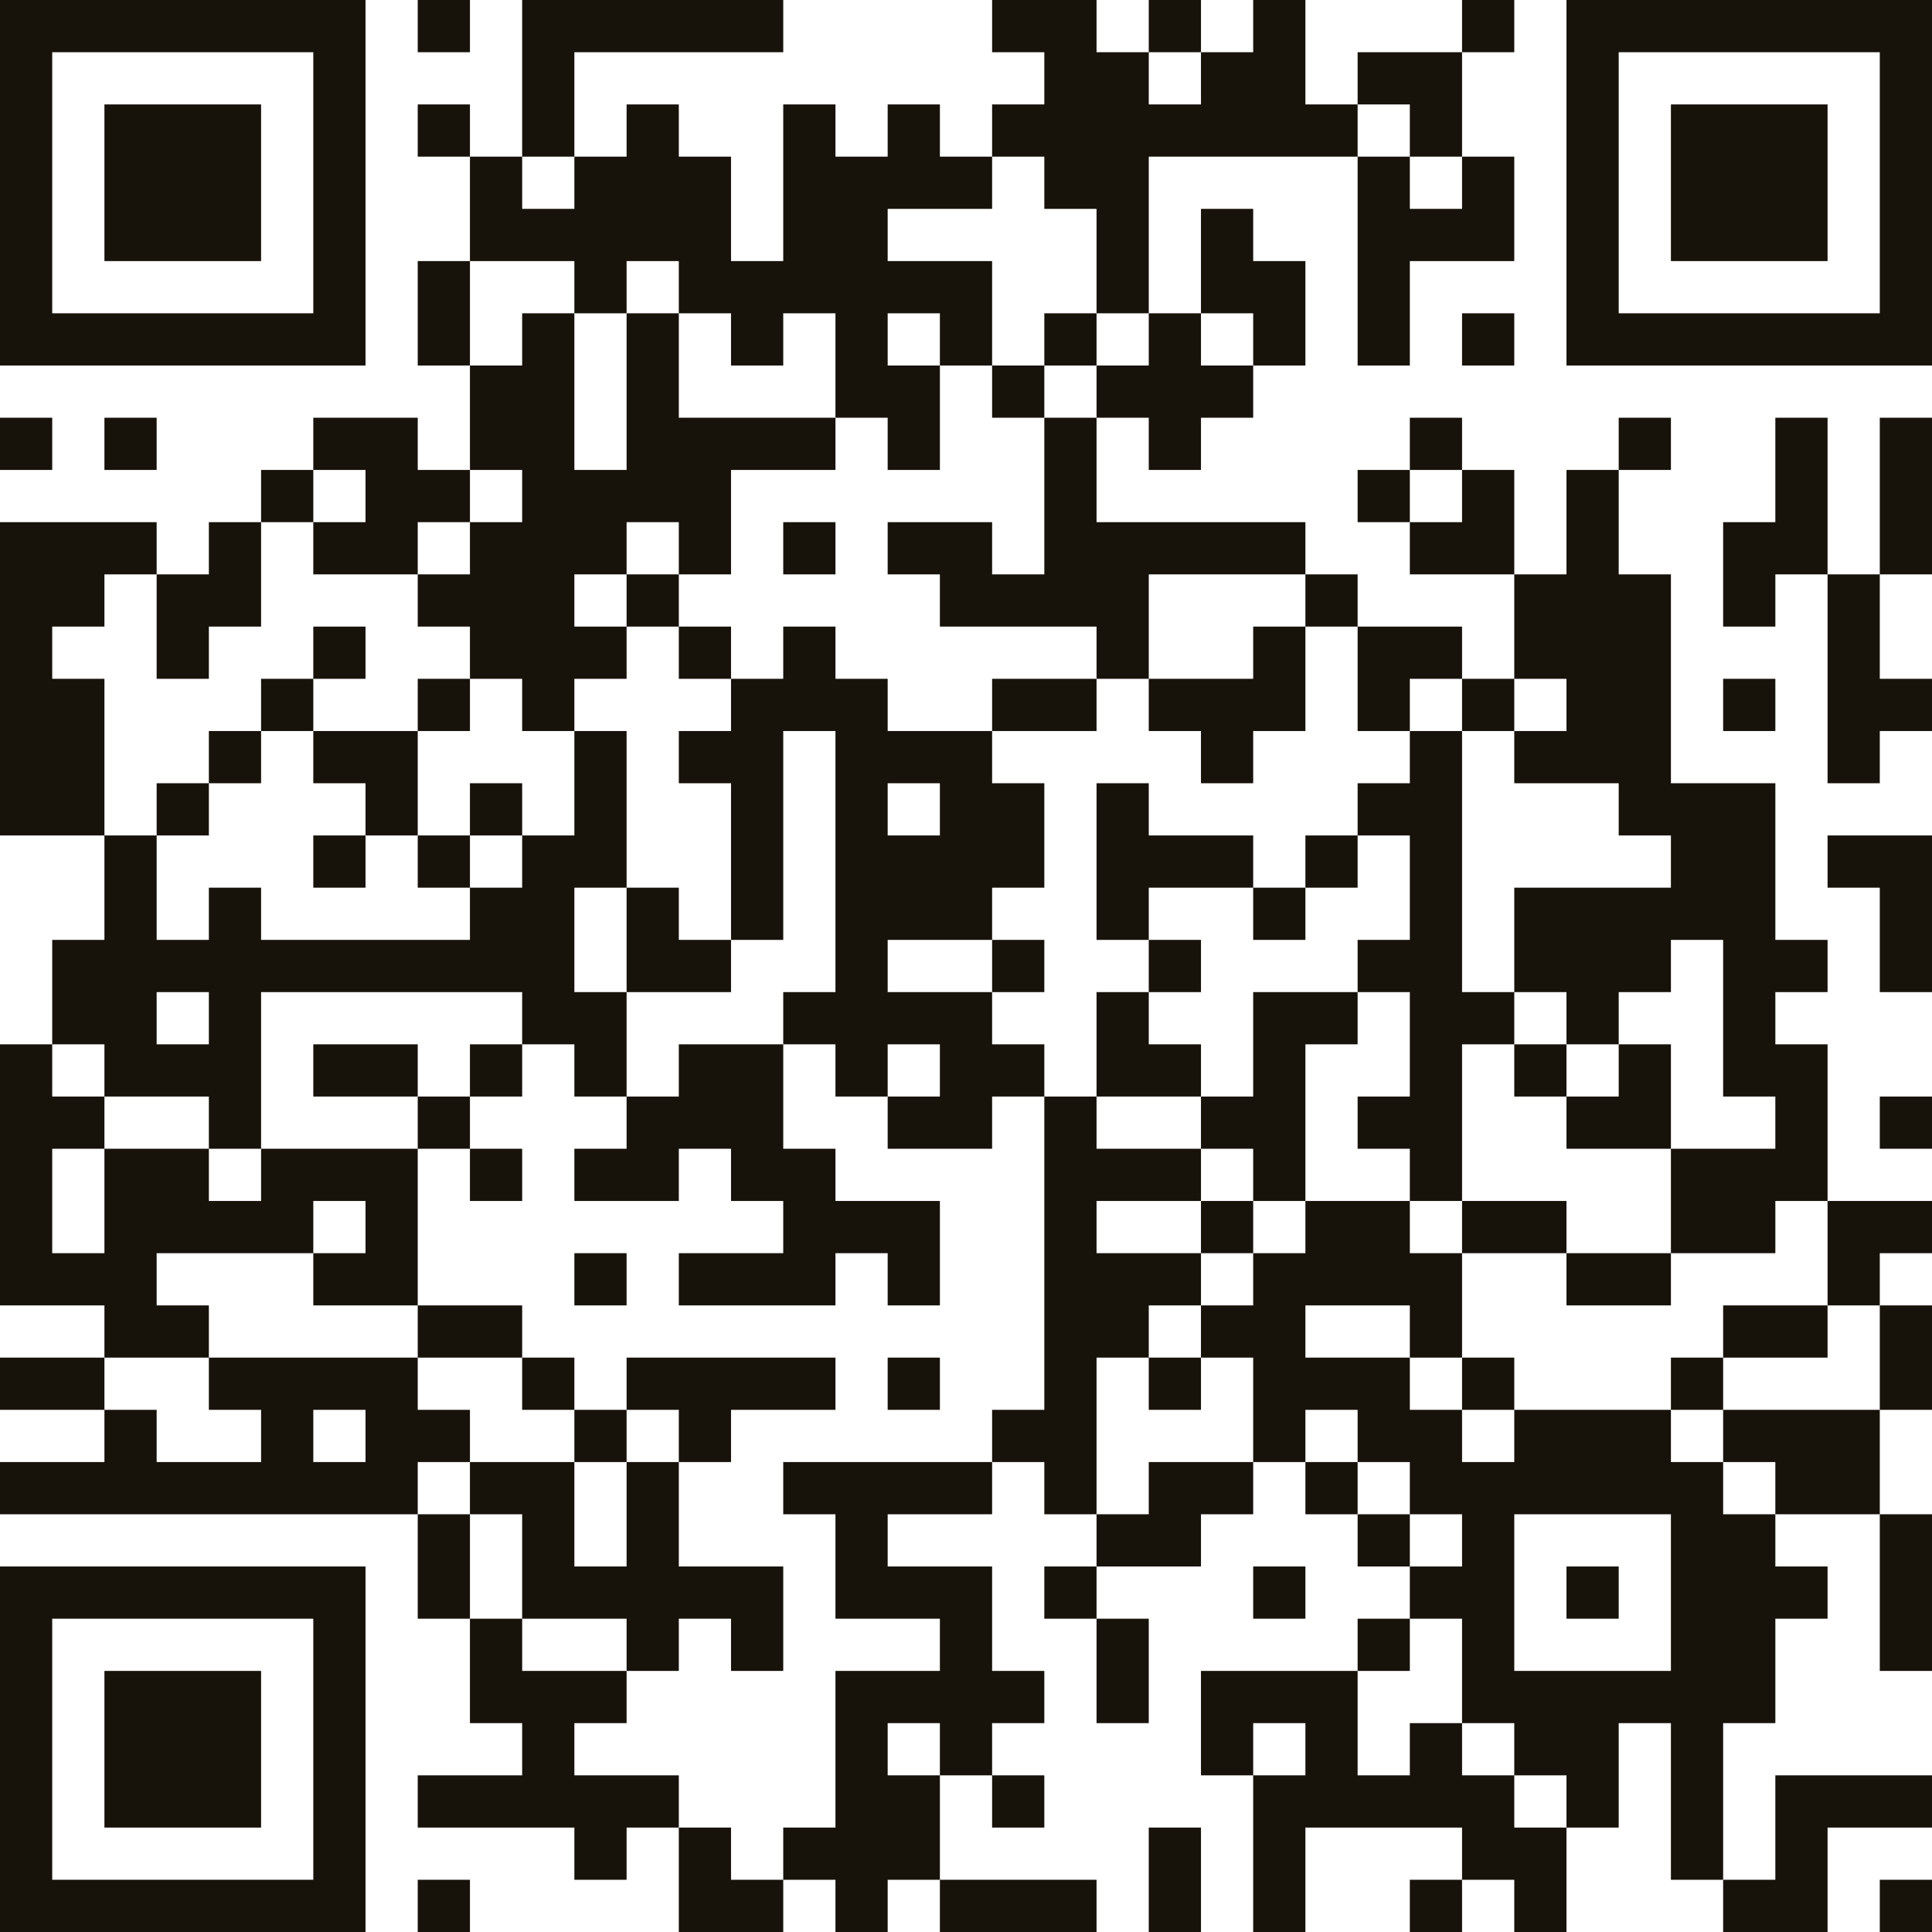
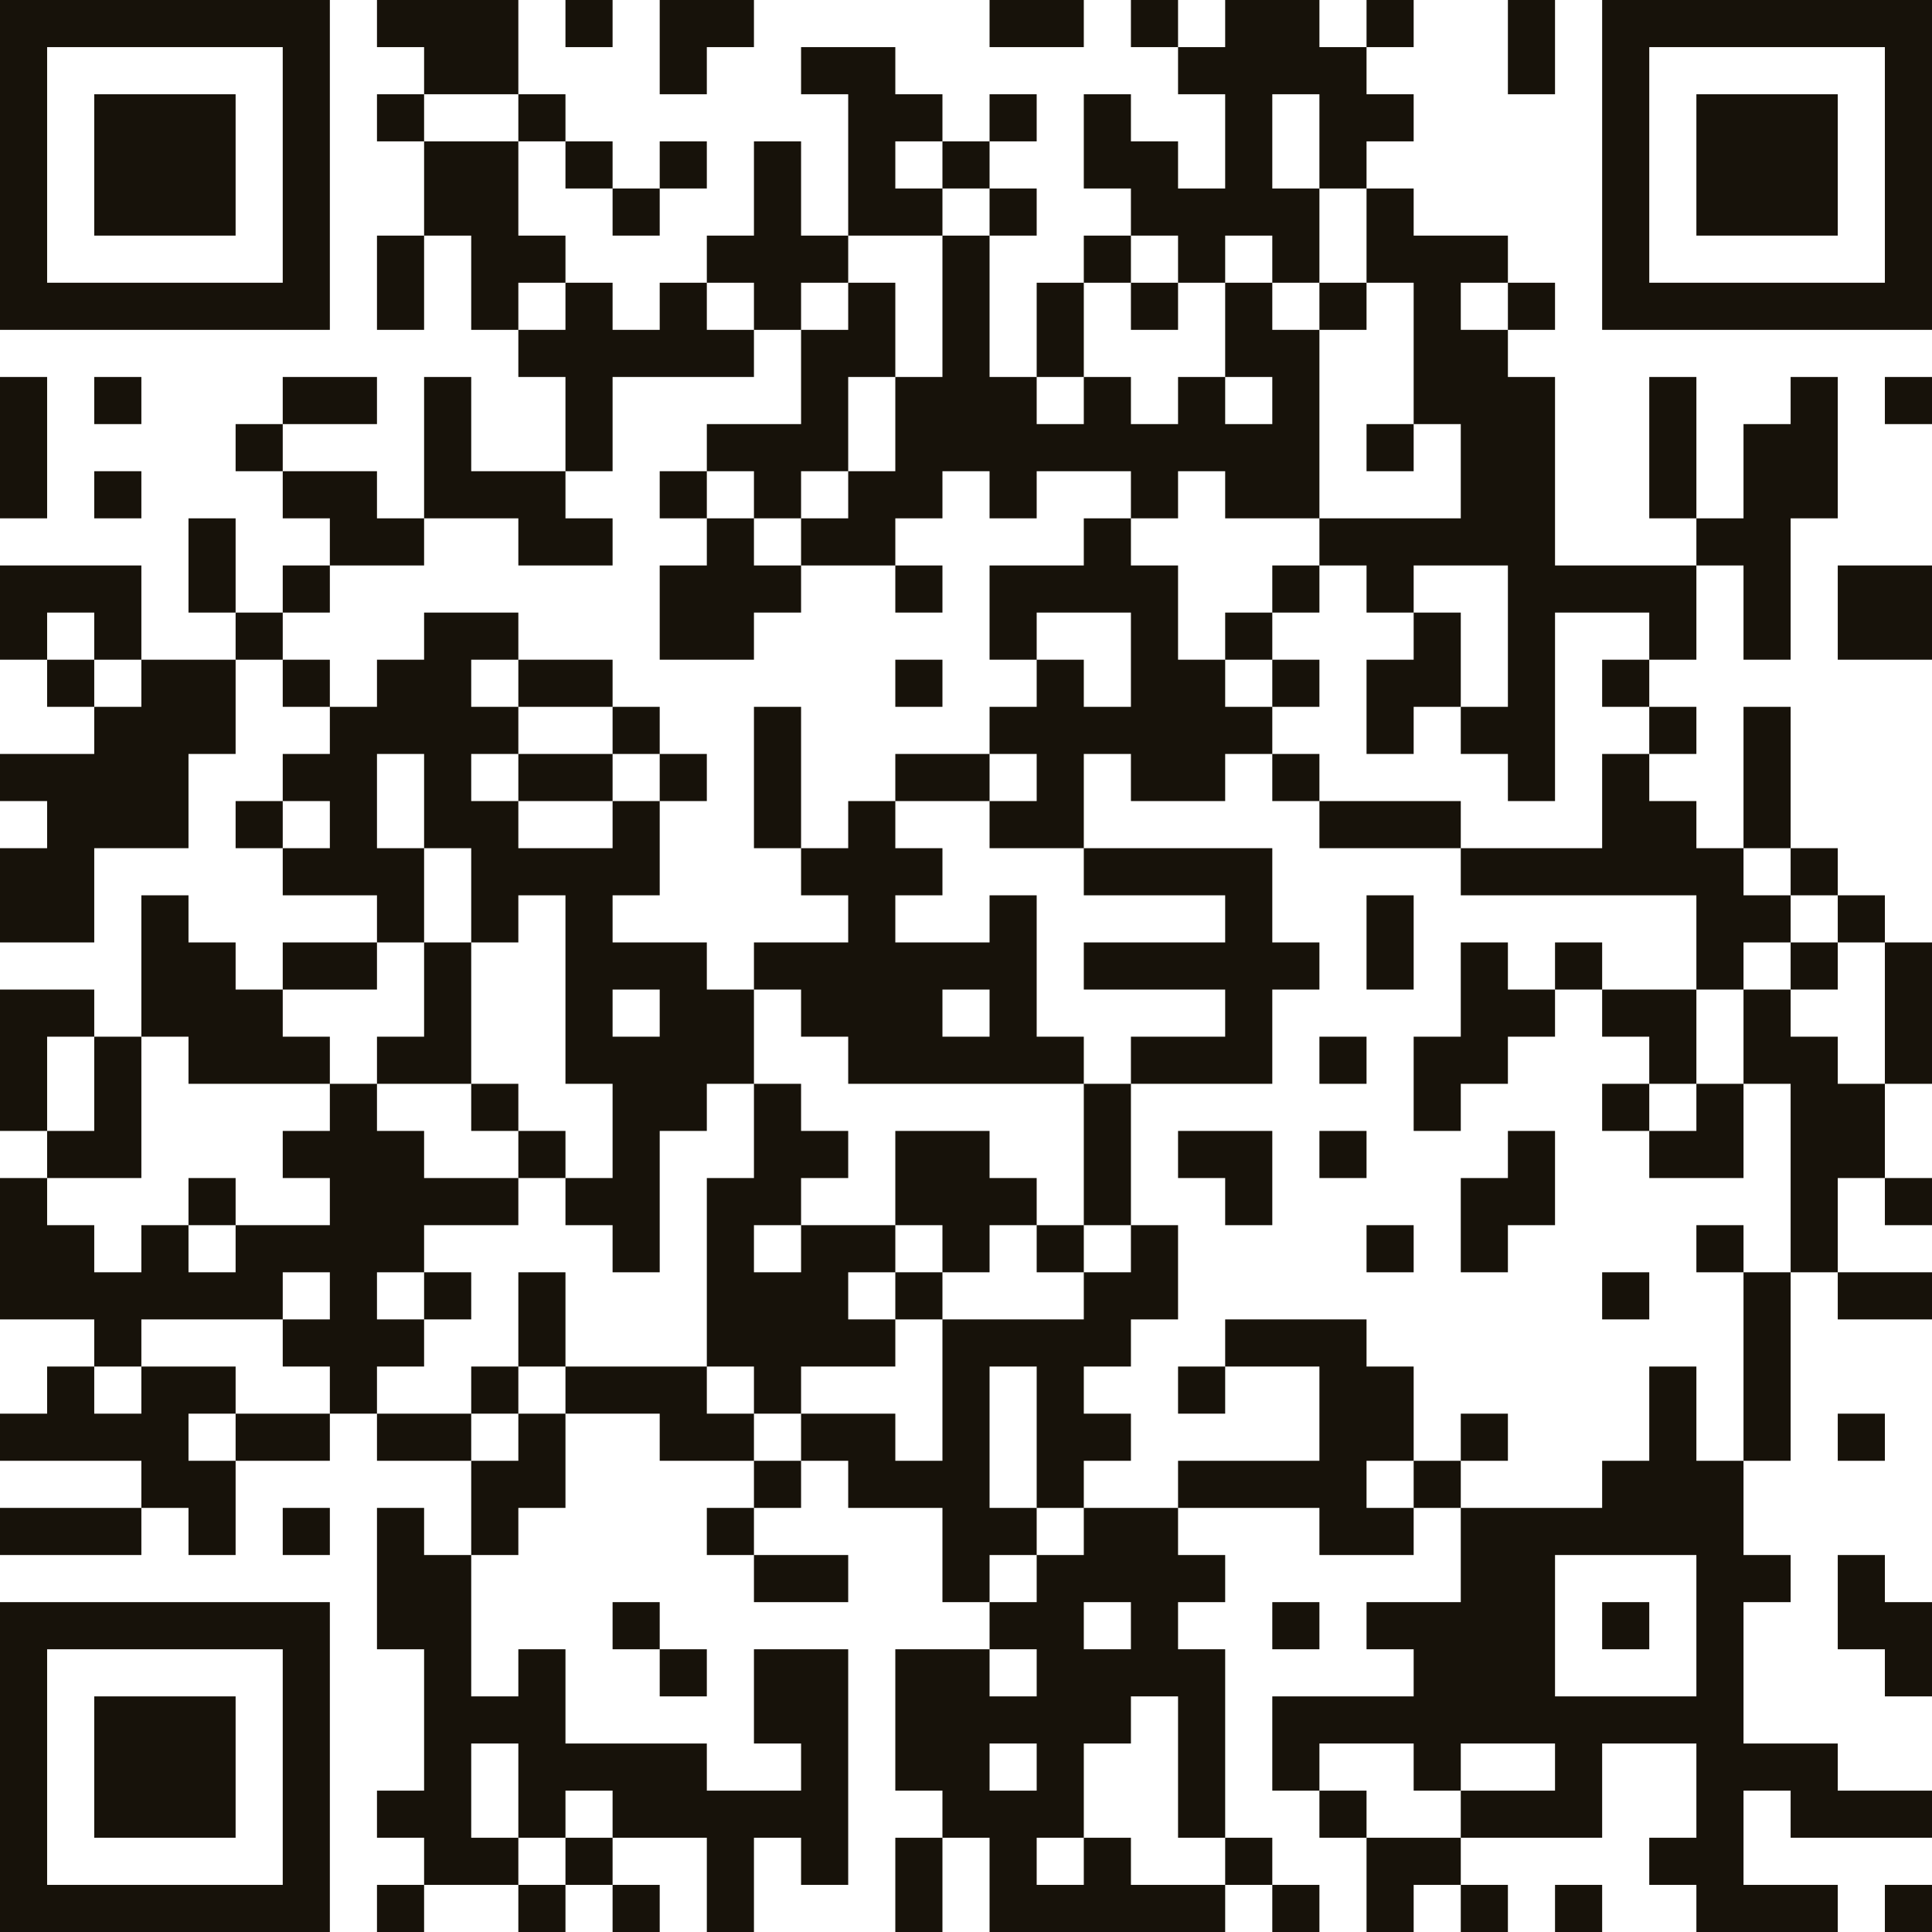
- <svg xmlns="http://www.w3.org/2000/svg" width="1.31cm" height="1.31cm" viewBox="0 0 37 37" preserveAspectRatio="none" version="1.1">
+ <svg xmlns="http://www.w3.org/2000/svg" width="1.45cm" height="1.45cm" viewBox="0 0 41 41" preserveAspectRatio="none" version="1.1">
  <g id="QRcode">
-     <rect x="0" y="0" width="37" height="37" fill="#ffffff" />
-     <path style="stroke:#17120a" transform="translate(0,0.5)" d="M0,0h1M1,0h1M2,0h1M3,0h1M4,0h1M5,0h1M6,0h1M8,0h1M10,0h1M11,0h1M12,0h1M13,0h1M14,0h1M19,0h1M20,0h1M22,0h1M24,0h1M28,0h1M30,0h1M31,0h1M32,0h1M33,0h1M34,0h1M35,0h1M36,0h1M0,1h1M6,1h1M10,1h1M20,1h1M21,1h1M23,1h1M24,1h1M26,1h1M27,1h1M30,1h1M36,1h1M0,2h1M2,2h1M3,2h1M4,2h1M6,2h1M8,2h1M10,2h1M12,2h1M15,2h1M17,2h1M19,2h1M20,2h1M21,2h1M22,2h1M23,2h1M24,2h1M25,2h1M27,2h1M30,2h1M32,2h1M33,2h1M34,2h1M36,2h1M0,3h1M2,3h1M3,3h1M4,3h1M6,3h1M9,3h1M11,3h1M12,3h1M13,3h1M15,3h1M16,3h1M17,3h1M18,3h1M20,3h1M21,3h1M26,3h1M28,3h1M30,3h1M32,3h1M33,3h1M34,3h1M36,3h1M0,4h1M2,4h1M3,4h1M4,4h1M6,4h1M9,4h1M10,4h1M11,4h1M12,4h1M13,4h1M15,4h1M16,4h1M21,4h1M23,4h1M26,4h1M27,4h1M28,4h1M30,4h1M32,4h1M33,4h1M34,4h1M36,4h1M0,5h1M6,5h1M8,5h1M11,5h1M13,5h1M14,5h1M15,5h1M16,5h1M17,5h1M18,5h1M21,5h1M23,5h1M24,5h1M26,5h1M30,5h1M36,5h1M0,6h1M1,6h1M2,6h1M3,6h1M4,6h1M5,6h1M6,6h1M8,6h1M10,6h1M12,6h1M14,6h1M16,6h1M18,6h1M20,6h1M22,6h1M24,6h1M26,6h1M28,6h1M30,6h1M31,6h1M32,6h1M33,6h1M34,6h1M35,6h1M36,6h1M9,7h1M10,7h1M12,7h1M16,7h1M17,7h1M19,7h1M21,7h1M22,7h1M23,7h1M0,8h1M2,8h1M6,8h1M7,8h1M9,8h1M10,8h1M12,8h1M13,8h1M14,8h1M15,8h1M17,8h1M20,8h1M22,8h1M27,8h1M31,8h1M34,8h1M36,8h1M5,9h1M7,9h1M8,9h1M10,9h1M11,9h1M12,9h1M13,9h1M20,9h1M26,9h1M28,9h1M30,9h1M34,9h1M36,9h1M0,10h1M1,10h1M2,10h1M4,10h1M6,10h1M7,10h1M9,10h1M10,10h1M11,10h1M13,10h1M15,10h1M17,10h1M18,10h1M20,10h1M21,10h1M22,10h1M23,10h1M24,10h1M27,10h1M28,10h1M30,10h1M33,10h1M34,10h1M36,10h1M0,11h1M1,11h1M3,11h1M4,11h1M8,11h1M9,11h1M10,11h1M12,11h1M18,11h1M19,11h1M20,11h1M21,11h1M25,11h1M29,11h1M30,11h1M31,11h1M33,11h1M35,11h1M0,12h1M3,12h1M6,12h1M9,12h1M10,12h1M11,12h1M13,12h1M15,12h1M21,12h1M24,12h1M26,12h1M27,12h1M29,12h1M30,12h1M31,12h1M35,12h1M0,13h1M1,13h1M5,13h1M8,13h1M10,13h1M14,13h1M15,13h1M16,13h1M19,13h1M20,13h1M22,13h1M23,13h1M24,13h1M26,13h1M28,13h1M30,13h1M31,13h1M33,13h1M35,13h1M36,13h1M0,14h1M1,14h1M4,14h1M6,14h1M7,14h1M11,14h1M13,14h1M14,14h1M16,14h1M17,14h1M18,14h1M23,14h1M27,14h1M29,14h1M30,14h1M31,14h1M35,14h1M0,15h1M1,15h1M3,15h1M7,15h1M9,15h1M11,15h1M14,15h1M16,15h1M18,15h1M19,15h1M21,15h1M26,15h1M27,15h1M31,15h1M32,15h1M33,15h1M2,16h1M6,16h1M8,16h1M10,16h1M11,16h1M14,16h1M16,16h1M17,16h1M18,16h1M19,16h1M21,16h1M22,16h1M23,16h1M25,16h1M27,16h1M32,16h1M33,16h1M35,16h1M36,16h1M2,17h1M4,17h1M9,17h1M10,17h1M12,17h1M14,17h1M16,17h1M17,17h1M18,17h1M21,17h1M24,17h1M27,17h1M29,17h1M30,17h1M31,17h1M32,17h1M33,17h1M36,17h1M1,18h1M2,18h1M3,18h1M4,18h1M5,18h1M6,18h1M7,18h1M8,18h1M9,18h1M10,18h1M12,18h1M13,18h1M16,18h1M19,18h1M22,18h1M26,18h1M27,18h1M29,18h1M30,18h1M31,18h1M33,18h1M34,18h1M36,18h1M1,19h1M2,19h1M4,19h1M10,19h1M11,19h1M15,19h1M16,19h1M17,19h1M18,19h1M21,19h1M24,19h1M25,19h1M27,19h1M28,19h1M30,19h1M33,19h1M0,20h1M2,20h1M3,20h1M4,20h1M6,20h1M7,20h1M9,20h1M11,20h1M13,20h1M14,20h1M16,20h1M18,20h1M19,20h1M21,20h1M22,20h1M24,20h1M27,20h1M29,20h1M31,20h1M33,20h1M34,20h1M0,21h1M1,21h1M4,21h1M8,21h1M12,21h1M13,21h1M14,21h1M17,21h1M18,21h1M20,21h1M23,21h1M24,21h1M26,21h1M27,21h1M30,21h1M31,21h1M34,21h1M36,21h1M0,22h1M2,22h1M3,22h1M5,22h1M6,22h1M7,22h1M9,22h1M11,22h1M12,22h1M14,22h1M15,22h1M20,22h1M21,22h1M22,22h1M24,22h1M27,22h1M32,22h1M33,22h1M34,22h1M0,23h1M2,23h1M3,23h1M4,23h1M5,23h1M7,23h1M15,23h1M16,23h1M17,23h1M20,23h1M23,23h1M25,23h1M26,23h1M28,23h1M29,23h1M32,23h1M33,23h1M35,23h1M36,23h1M0,24h1M1,24h1M2,24h1M6,24h1M7,24h1M11,24h1M13,24h1M14,24h1M15,24h1M17,24h1M20,24h1M21,24h1M22,24h1M24,24h1M25,24h1M26,24h1M27,24h1M30,24h1M31,24h1M35,24h1M2,25h1M3,25h1M8,25h1M9,25h1M20,25h1M21,25h1M23,25h1M24,25h1M27,25h1M33,25h1M34,25h1M36,25h1M0,26h1M1,26h1M4,26h1M5,26h1M6,26h1M7,26h1M10,26h1M12,26h1M13,26h1M14,26h1M15,26h1M17,26h1M20,26h1M22,26h1M24,26h1M25,26h1M26,26h1M28,26h1M32,26h1M36,26h1M2,27h1M5,27h1M7,27h1M8,27h1M11,27h1M13,27h1M19,27h1M20,27h1M24,27h1M26,27h1M27,27h1M29,27h1M30,27h1M31,27h1M33,27h1M34,27h1M35,27h1M0,28h1M1,28h1M2,28h1M3,28h1M4,28h1M5,28h1M6,28h1M7,28h1M9,28h1M10,28h1M12,28h1M15,28h1M16,28h1M17,28h1M18,28h1M20,28h1M22,28h1M23,28h1M25,28h1M27,28h1M28,28h1M29,28h1M30,28h1M31,28h1M32,28h1M34,28h1M35,28h1M8,29h1M10,29h1M12,29h1M16,29h1M21,29h1M22,29h1M26,29h1M28,29h1M32,29h1M33,29h1M36,29h1M0,30h1M1,30h1M2,30h1M3,30h1M4,30h1M5,30h1M6,30h1M8,30h1M10,30h1M11,30h1M12,30h1M13,30h1M14,30h1M16,30h1M17,30h1M18,30h1M20,30h1M24,30h1M27,30h1M28,30h1M30,30h1M32,30h1M33,30h1M34,30h1M36,30h1M0,31h1M6,31h1M9,31h1M12,31h1M14,31h1M18,31h1M21,31h1M26,31h1M28,31h1M32,31h1M33,31h1M36,31h1M0,32h1M2,32h1M3,32h1M4,32h1M6,32h1M9,32h1M10,32h1M11,32h1M16,32h1M17,32h1M18,32h1M19,32h1M21,32h1M23,32h1M24,32h1M25,32h1M28,32h1M29,32h1M30,32h1M31,32h1M32,32h1M33,32h1M0,33h1M2,33h1M3,33h1M4,33h1M6,33h1M10,33h1M16,33h1M18,33h1M23,33h1M25,33h1M27,33h1M29,33h1M30,33h1M32,33h1M0,34h1M2,34h1M3,34h1M4,34h1M6,34h1M8,34h1M9,34h1M10,34h1M11,34h1M12,34h1M16,34h1M17,34h1M19,34h1M24,34h1M25,34h1M26,34h1M27,34h1M28,34h1M30,34h1M32,34h1M34,34h1M35,34h1M36,34h1M0,35h1M6,35h1M11,35h1M13,35h1M15,35h1M16,35h1M17,35h1M22,35h1M24,35h1M28,35h1M29,35h1M32,35h1M34,35h1M0,36h1M1,36h1M2,36h1M3,36h1M4,36h1M5,36h1M6,36h1M8,36h1M13,36h1M14,36h1M16,36h1M18,36h1M19,36h1M20,36h1M22,36h1M24,36h1M27,36h1M29,36h1M33,36h1M34,36h1M36,36h1" />
+     <rect x="0" y="0" width="41" height="41" fill="#ffffff" />
+     <path style="stroke:#17120a" transform="translate(0,0.5)" d="M0,0h1M1,0h1M2,0h1M3,0h1M4,0h1M5,0h1M6,0h1M8,0h1M9,0h1M10,0h1M12,0h1M14,0h1M15,0h1M21,0h1M22,0h1M24,0h1M26,0h1M27,0h1M29,0h1M32,0h1M34,0h1M35,0h1M36,0h1M37,0h1M38,0h1M39,0h1M40,0h1M0,1h1M6,1h1M9,1h1M10,1h1M14,1h1M17,1h1M18,1h1M25,1h1M26,1h1M27,1h1M28,1h1M32,1h1M34,1h1M40,1h1M0,2h1M2,2h1M3,2h1M4,2h1M6,2h1M8,2h1M11,2h1M18,2h1M19,2h1M21,2h1M23,2h1M26,2h1M28,2h1M29,2h1M34,2h1M36,2h1M37,2h1M38,2h1M40,2h1M0,3h1M2,3h1M3,3h1M4,3h1M6,3h1M9,3h1M10,3h1M12,3h1M14,3h1M16,3h1M18,3h1M20,3h1M23,3h1M24,3h1M26,3h1M28,3h1M34,3h1M36,3h1M37,3h1M38,3h1M40,3h1M0,4h1M2,4h1M3,4h1M4,4h1M6,4h1M9,4h1M10,4h1M13,4h1M16,4h1M18,4h1M19,4h1M21,4h1M24,4h1M25,4h1M26,4h1M27,4h1M29,4h1M34,4h1M36,4h1M37,4h1M38,4h1M40,4h1M0,5h1M6,5h1M8,5h1M10,5h1M11,5h1M15,5h1M16,5h1M17,5h1M20,5h1M23,5h1M25,5h1M27,5h1M29,5h1M30,5h1M31,5h1M34,5h1M40,5h1M0,6h1M1,6h1M2,6h1M3,6h1M4,6h1M5,6h1M6,6h1M8,6h1M10,6h1M12,6h1M14,6h1M16,6h1M18,6h1M20,6h1M22,6h1M24,6h1M26,6h1M28,6h1M30,6h1M32,6h1M34,6h1M35,6h1M36,6h1M37,6h1M38,6h1M39,6h1M40,6h1M11,7h1M12,7h1M13,7h1M14,7h1M15,7h1M17,7h1M18,7h1M20,7h1M22,7h1M26,7h1M27,7h1M30,7h1M31,7h1M0,8h1M2,8h1M6,8h1M7,8h1M9,8h1M12,8h1M17,8h1M19,8h1M20,8h1M21,8h1M23,8h1M25,8h1M27,8h1M30,8h1M31,8h1M32,8h1M35,8h1M38,8h1M40,8h1M0,9h1M5,9h1M9,9h1M12,9h1M15,9h1M16,9h1M17,9h1M19,9h1M20,9h1M21,9h1M22,9h1M23,9h1M24,9h1M25,9h1M26,9h1M27,9h1M29,9h1M31,9h1M32,9h1M35,9h1M37,9h1M38,9h1M0,10h1M2,10h1M6,10h1M7,10h1M9,10h1M10,10h1M11,10h1M14,10h1M16,10h1M18,10h1M19,10h1M21,10h1M24,10h1M26,10h1M27,10h1M31,10h1M32,10h1M35,10h1M37,10h1M38,10h1M4,11h1M7,11h1M8,11h1M11,11h1M12,11h1M15,11h1M17,11h1M18,11h1M23,11h1M28,11h1M29,11h1M30,11h1M31,11h1M32,11h1M36,11h1M37,11h1M0,12h1M1,12h1M2,12h1M4,12h1M6,12h1M14,12h1M15,12h1M16,12h1M19,12h1M21,12h1M22,12h1M23,12h1M24,12h1M27,12h1M29,12h1M32,12h1M33,12h1M34,12h1M35,12h1M37,12h1M39,12h1M40,12h1M0,13h1M2,13h1M5,13h1M9,13h1M10,13h1M14,13h1M15,13h1M21,13h1M24,13h1M26,13h1M30,13h1M32,13h1M35,13h1M37,13h1M39,13h1M40,13h1M1,14h1M3,14h1M4,14h1M6,14h1M8,14h1M9,14h1M11,14h1M12,14h1M19,14h1M22,14h1M24,14h1M25,14h1M27,14h1M29,14h1M30,14h1M32,14h1M34,14h1M2,15h1M3,15h1M4,15h1M7,15h1M8,15h1M9,15h1M10,15h1M13,15h1M16,15h1M21,15h1M22,15h1M23,15h1M24,15h1M25,15h1M26,15h1M29,15h1M31,15h1M32,15h1M35,15h1M37,15h1M0,16h1M1,16h1M2,16h1M3,16h1M6,16h1M7,16h1M9,16h1M11,16h1M12,16h1M14,16h1M16,16h1M19,16h1M20,16h1M22,16h1M24,16h1M25,16h1M27,16h1M32,16h1M34,16h1M37,16h1M1,17h1M2,17h1M3,17h1M5,17h1M7,17h1M9,17h1M10,17h1M13,17h1M16,17h1M18,17h1M21,17h1M22,17h1M28,17h1M29,17h1M30,17h1M34,17h1M35,17h1M37,17h1M0,18h1M1,18h1M6,18h1M7,18h1M8,18h1M10,18h1M11,18h1M12,18h1M13,18h1M17,18h1M18,18h1M19,18h1M23,18h1M24,18h1M25,18h1M26,18h1M31,18h1M32,18h1M33,18h1M34,18h1M35,18h1M36,18h1M38,18h1M0,19h1M1,19h1M3,19h1M8,19h1M10,19h1M12,19h1M18,19h1M21,19h1M26,19h1M29,19h1M36,19h1M37,19h1M39,19h1M3,20h1M4,20h1M6,20h1M7,20h1M9,20h1M12,20h1M13,20h1M14,20h1M16,20h1M17,20h1M18,20h1M19,20h1M20,20h1M21,20h1M23,20h1M24,20h1M25,20h1M26,20h1M27,20h1M29,20h1M31,20h1M33,20h1M36,20h1M38,20h1M40,20h1M0,21h1M1,21h1M3,21h1M4,21h1M5,21h1M9,21h1M12,21h1M14,21h1M15,21h1M17,21h1M18,21h1M19,21h1M21,21h1M26,21h1M31,21h1M32,21h1M34,21h1M35,21h1M37,21h1M40,21h1M0,22h1M2,22h1M4,22h1M5,22h1M6,22h1M8,22h1M9,22h1M12,22h1M13,22h1M14,22h1M15,22h1M18,22h1M19,22h1M20,22h1M21,22h1M22,22h1M24,22h1M25,22h1M26,22h1M28,22h1M30,22h1M31,22h1M35,22h1M37,22h1M38,22h1M40,22h1M0,23h1M2,23h1M7,23h1M10,23h1M13,23h1M14,23h1M16,23h1M23,23h1M30,23h1M34,23h1M36,23h1M38,23h1M39,23h1M1,24h1M2,24h1M6,24h1M7,24h1M8,24h1M11,24h1M13,24h1M16,24h1M17,24h1M19,24h1M20,24h1M23,24h1M25,24h1M26,24h1M28,24h1M32,24h1M35,24h1M36,24h1M38,24h1M39,24h1M0,25h1M4,25h1M7,25h1M8,25h1M9,25h1M10,25h1M12,25h1M13,25h1M15,25h1M16,25h1M19,25h1M20,25h1M21,25h1M23,25h1M26,25h1M31,25h1M32,25h1M38,25h1M40,25h1M0,26h1M1,26h1M3,26h1M5,26h1M6,26h1M7,26h1M8,26h1M13,26h1M15,26h1M17,26h1M18,26h1M20,26h1M22,26h1M24,26h1M29,26h1M31,26h1M36,26h1M38,26h1M0,27h1M1,27h1M2,27h1M3,27h1M4,27h1M5,27h1M7,27h1M9,27h1M11,27h1M15,27h1M16,27h1M17,27h1M19,27h1M23,27h1M24,27h1M34,27h1M37,27h1M39,27h1M40,27h1M2,28h1M6,28h1M7,28h1M8,28h1M11,28h1M15,28h1M16,28h1M17,28h1M18,28h1M20,28h1M21,28h1M22,28h1M23,28h1M26,28h1M27,28h1M28,28h1M37,28h1M1,29h1M3,29h1M4,29h1M7,29h1M10,29h1M12,29h1M13,29h1M14,29h1M16,29h1M20,29h1M22,29h1M25,29h1M28,29h1M29,29h1M35,29h1M37,29h1M0,30h1M1,30h1M2,30h1M3,30h1M5,30h1M6,30h1M8,30h1M9,30h1M11,30h1M14,30h1M15,30h1M17,30h1M18,30h1M20,30h1M22,30h1M23,30h1M28,30h1M29,30h1M31,30h1M35,30h1M37,30h1M39,30h1M3,31h1M4,31h1M10,31h1M11,31h1M16,31h1M18,31h1M19,31h1M20,31h1M22,31h1M25,31h1M26,31h1M27,31h1M28,31h1M30,31h1M34,31h1M35,31h1M36,31h1M0,32h1M1,32h1M2,32h1M4,32h1M6,32h1M8,32h1M10,32h1M15,32h1M20,32h1M21,32h1M23,32h1M24,32h1M28,32h1M29,32h1M31,32h1M32,32h1M33,32h1M34,32h1M35,32h1M36,32h1M8,33h1M9,33h1M16,33h1M17,33h1M20,33h1M22,33h1M23,33h1M24,33h1M25,33h1M31,33h1M32,33h1M36,33h1M37,33h1M39,33h1M0,34h1M1,34h1M2,34h1M3,34h1M4,34h1M5,34h1M6,34h1M8,34h1M9,34h1M13,34h1M21,34h1M22,34h1M24,34h1M27,34h1M29,34h1M30,34h1M31,34h1M32,34h1M34,34h1M36,34h1M39,34h1M40,34h1M0,35h1M6,35h1M9,35h1M11,35h1M14,35h1M16,35h1M17,35h1M19,35h1M20,35h1M22,35h1M23,35h1M24,35h1M25,35h1M30,35h1M31,35h1M32,35h1M36,35h1M40,35h1M0,36h1M2,36h1M3,36h1M4,36h1M6,36h1M9,36h1M10,36h1M11,36h1M16,36h1M17,36h1M19,36h1M20,36h1M21,36h1M22,36h1M23,36h1M25,36h1M27,36h1M28,36h1M29,36h1M30,36h1M31,36h1M32,36h1M33,36h1M34,36h1M35,36h1M36,36h1M0,37h1M2,37h1M3,37h1M4,37h1M6,37h1M9,37h1M11,37h1M12,37h1M13,37h1M14,37h1M17,37h1M19,37h1M20,37h1M22,37h1M25,37h1M27,37h1M30,37h1M33,37h1M36,37h1M37,37h1M38,37h1M0,38h1M2,38h1M3,38h1M4,38h1M6,38h1M8,38h1M9,38h1M11,38h1M13,38h1M14,38h1M15,38h1M16,38h1M17,38h1M20,38h1M21,38h1M22,38h1M25,38h1M28,38h1M31,38h1M32,38h1M33,38h1M36,38h1M38,38h1M39,38h1M40,38h1M0,39h1M6,39h1M9,39h1M10,39h1M12,39h1M15,39h1M17,39h1M19,39h1M21,39h1M23,39h1M26,39h1M29,39h1M30,39h1M35,39h1M36,39h1M0,40h1M1,40h1M2,40h1M3,40h1M4,40h1M5,40h1M6,40h1M8,40h1M11,40h1M13,40h1M15,40h1M19,40h1M21,40h1M22,40h1M23,40h1M24,40h1M25,40h1M27,40h1M29,40h1M31,40h1M33,40h1M36,40h1M37,40h1M38,40h1M40,40h1" />
  </g>
</svg>
